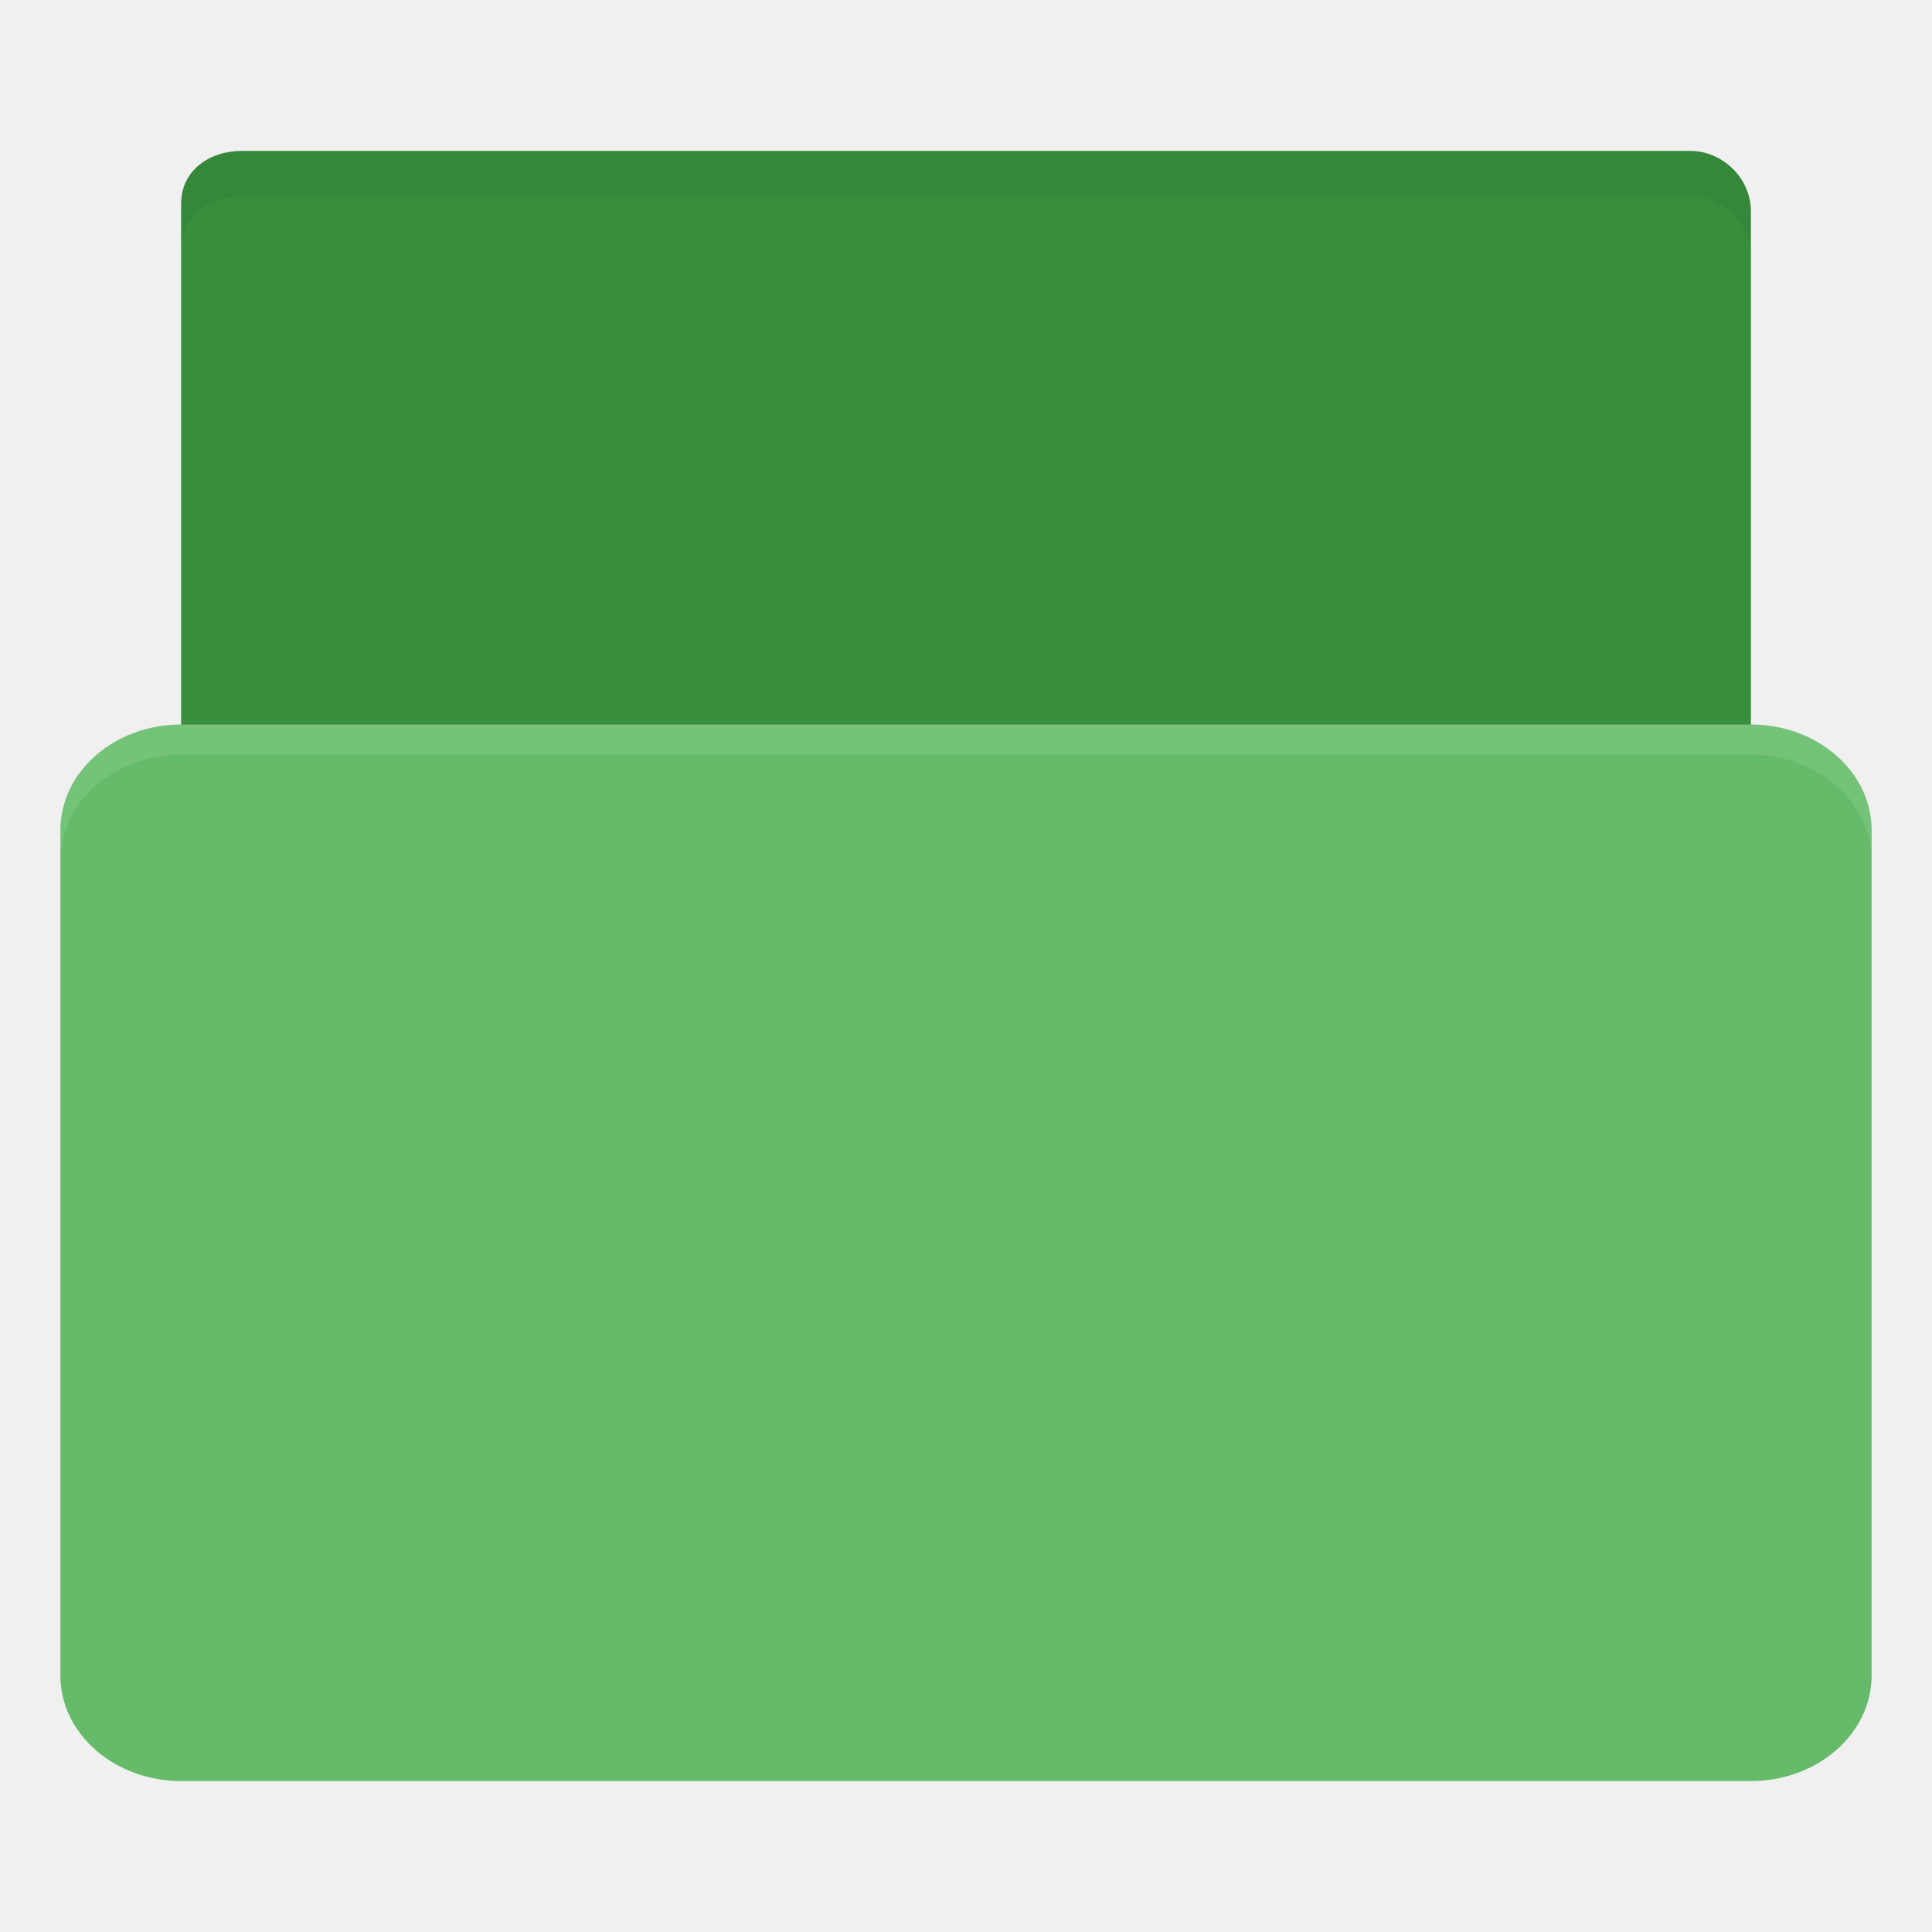
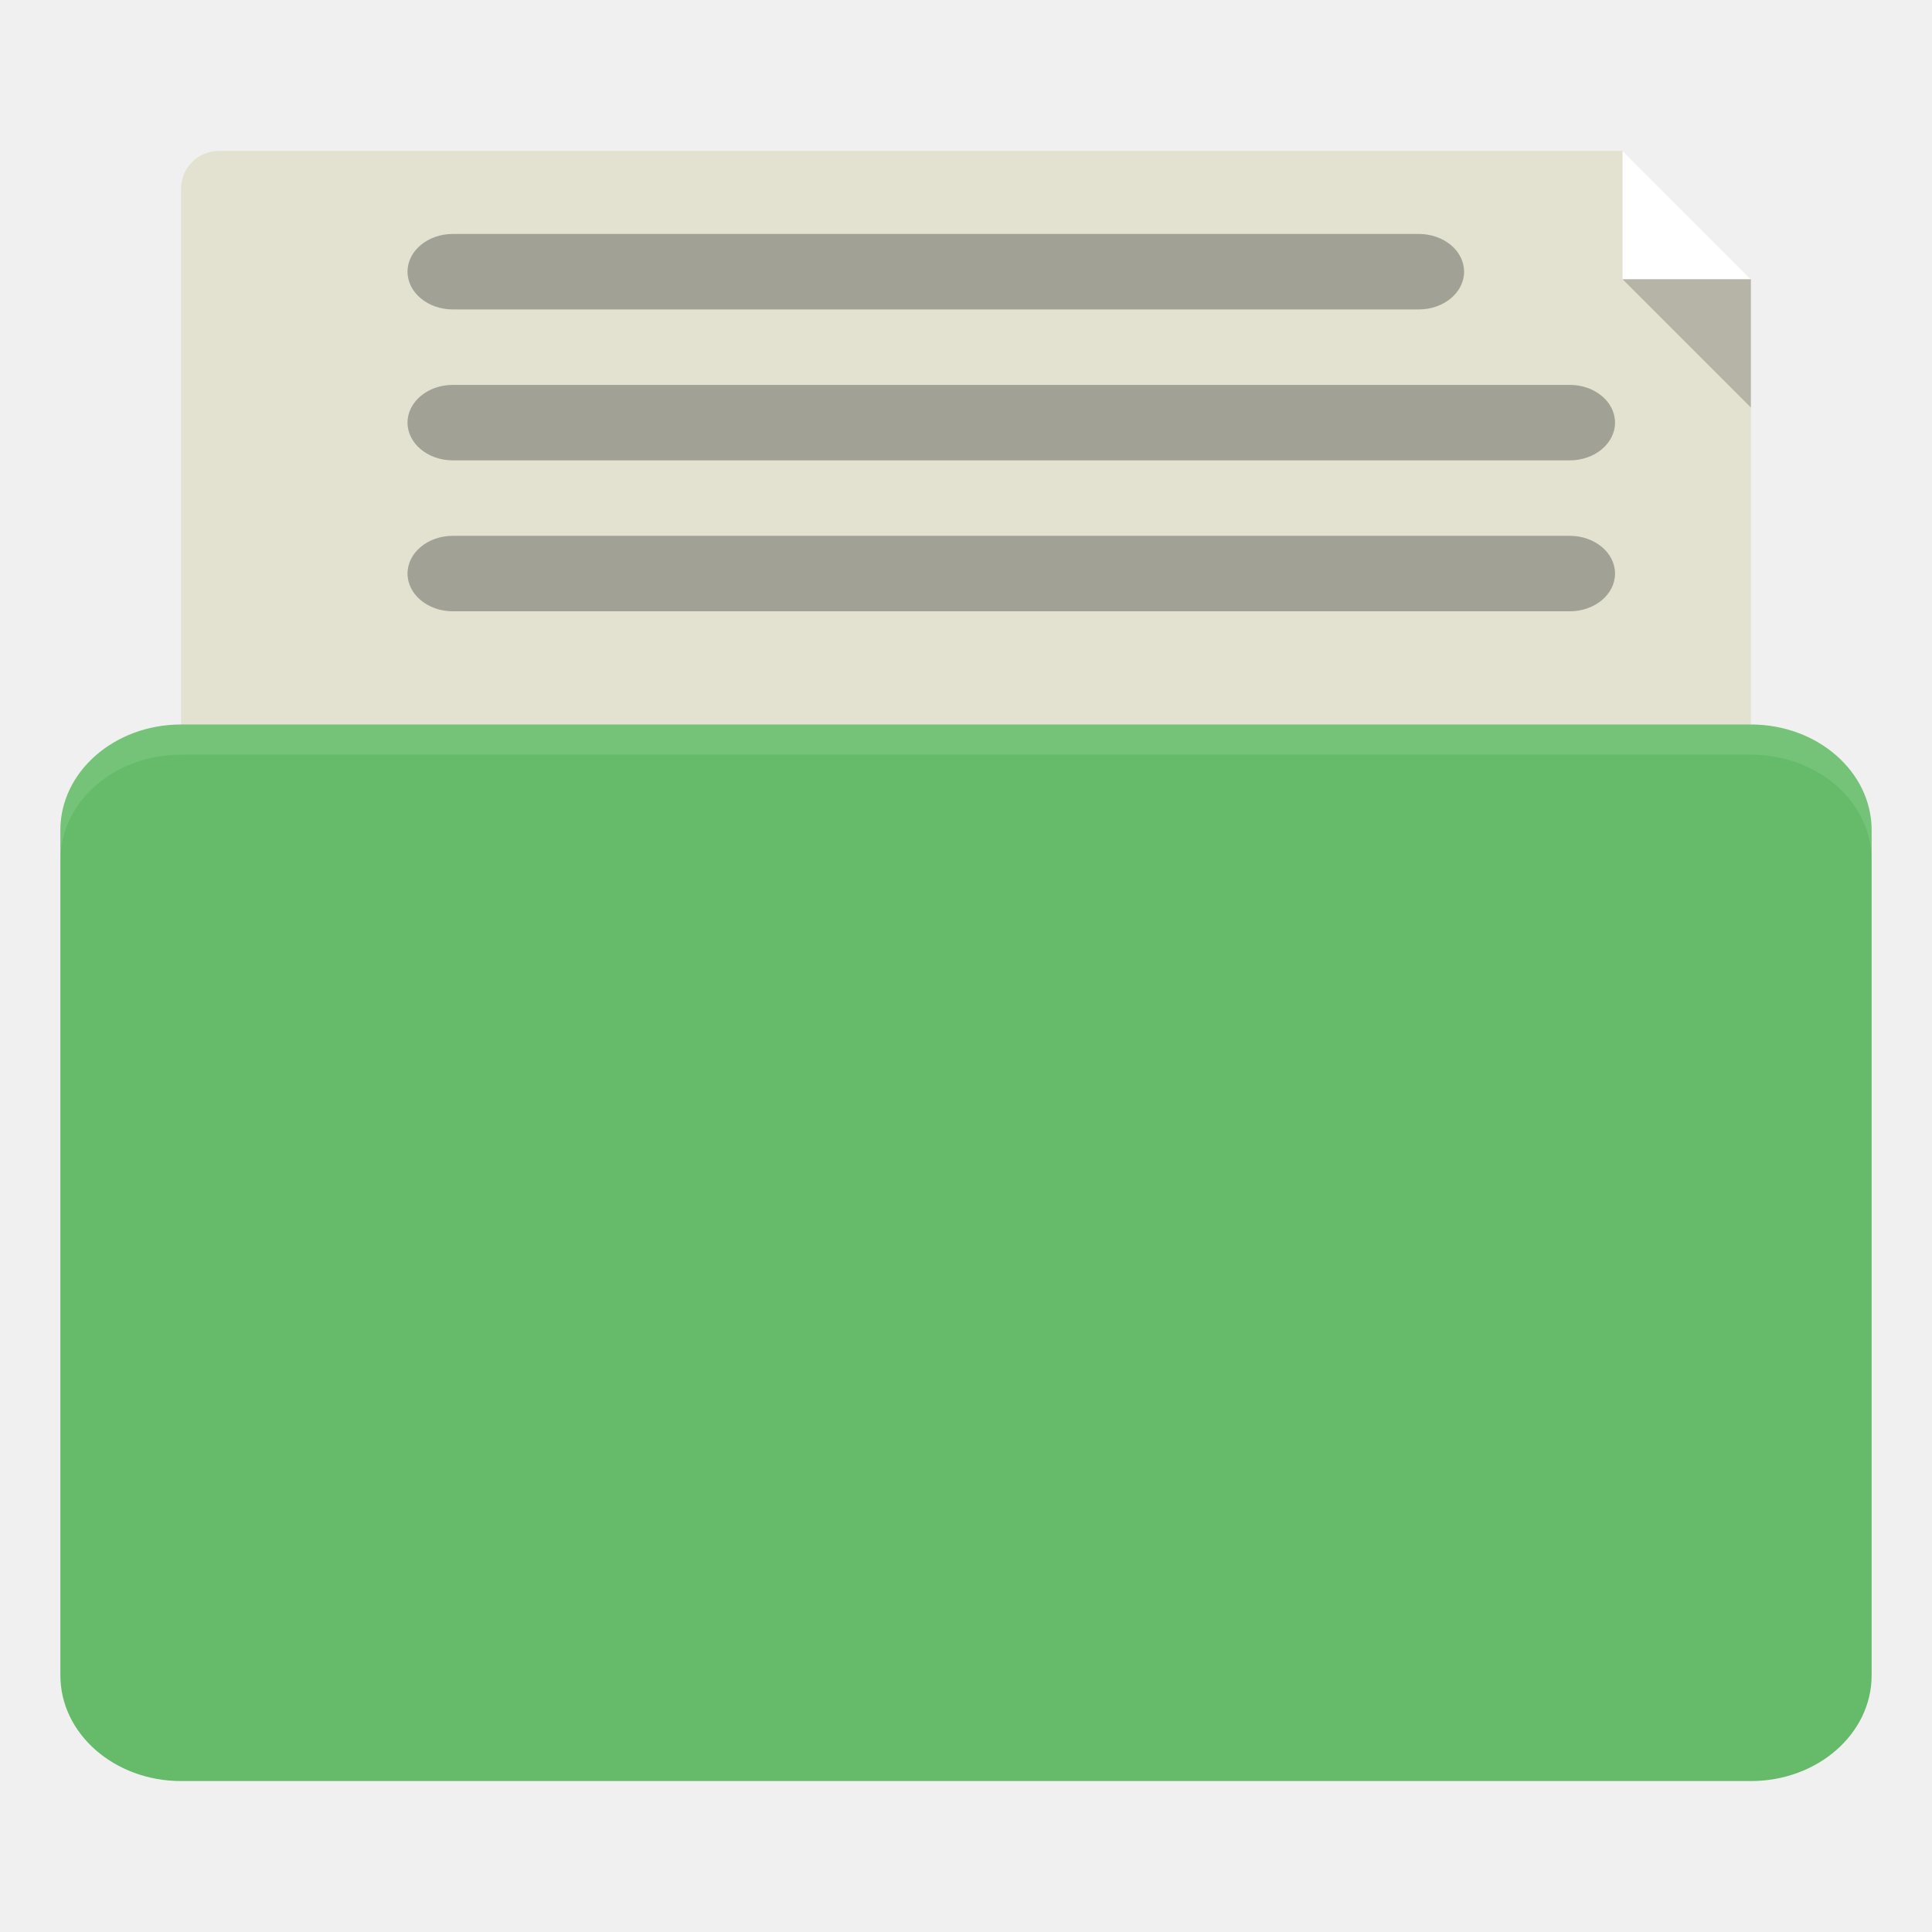
<svg xmlns="http://www.w3.org/2000/svg" width="256" height="256" id="svg2" version="1.1">
  <defs id="defs4" />
  <g id="layer1" transform="translate(0,-796.3622)">
-     <path style="fill:#388e3c;fill-opacity:1;stroke:none" d="m 224,906.362 -188,0 c -8,0 -12,-1.006 -12,-9.005 l 0,-74.002 c 0,-4.431 3.79,-6.993 8,-6.993 l 192,0 c 4.21,0 8,3.568 8,7.999 l 0,82.001 z" id="path3811" />
+     <path style="fill:#e3e1cf;fill-opacity:1;stroke:none" d="M 29 20 C 26.23 20 24 22.23 24 25 L 24 105 C 24 107.77 26.23 110 29 110 L 227 110 C 229.77 110 232 107.77 232 105 L 232 37 L 215 20 L 29 20 z " transform="translate(0,796.3622)" id="rect2987" />
    <rect style="fill:#66bb6a;fill-opacity:1;stroke:none" id="rect2990-7" width="240" height="140" x="8" y="892.362" rx="16" ry="14" />
    <path style="opacity:0.1;fill:#ffffff;fill-opacity:1;stroke:none" d="m 24,892.362 c -8.864,0 -16,6.244 -16,14 l 0,4 c 0,-7.756 7.136,-14 16,-14 l 208,0 c 8.864,0 16,6.244 16,14 l 0,-4 c 0,-7.756 -7.136,-14 -16,-14 l -208,0 z" id="rect2994" />
-     <path style="fill:#000000;fill-opacity:1;stroke:none;opacity:0.05" d="M 32 20 C 27.79 20 24 22.569 24 27 L 24 33 C 24 28.569 27.79 26 32 26 L 224 26 C 228.21 26 232 29.569 232 34 L 232 28 C 232 23.569 228.21 20 224 20 L 32 20 z " transform="translate(0,796.3622)" id="path2986" />
+     <path style="fill:#ffffff;fill-opacity:1;stroke:none" d="m 215,20 0,17 17,0 z" id="path3757" transform="translate(0,796.3622)" />
+     <path id="path3759" d="m 232,850.362 0,-17 -17,0 z" style="fill:#000000;fill-opacity:1;stroke:none;opacity:0.2" />
+     <rect style="fill:#a1a195;fill-opacity:1;stroke:none" id="rect3794" width="140" height="10" x="54" y="827.362" rx="6" ry="6" />
+     <rect ry="6" rx="6" y="847.362" x="54" height="10" width="160" id="rect3847" style="fill:#a1a195;fill-opacity:1;stroke:none" />
+     <rect style="fill:#a1a195;fill-opacity:1;stroke:none" id="rect3849" width="160" height="10" x="54" y="867.362" rx="6" ry="6" />
  </g>
</svg>
